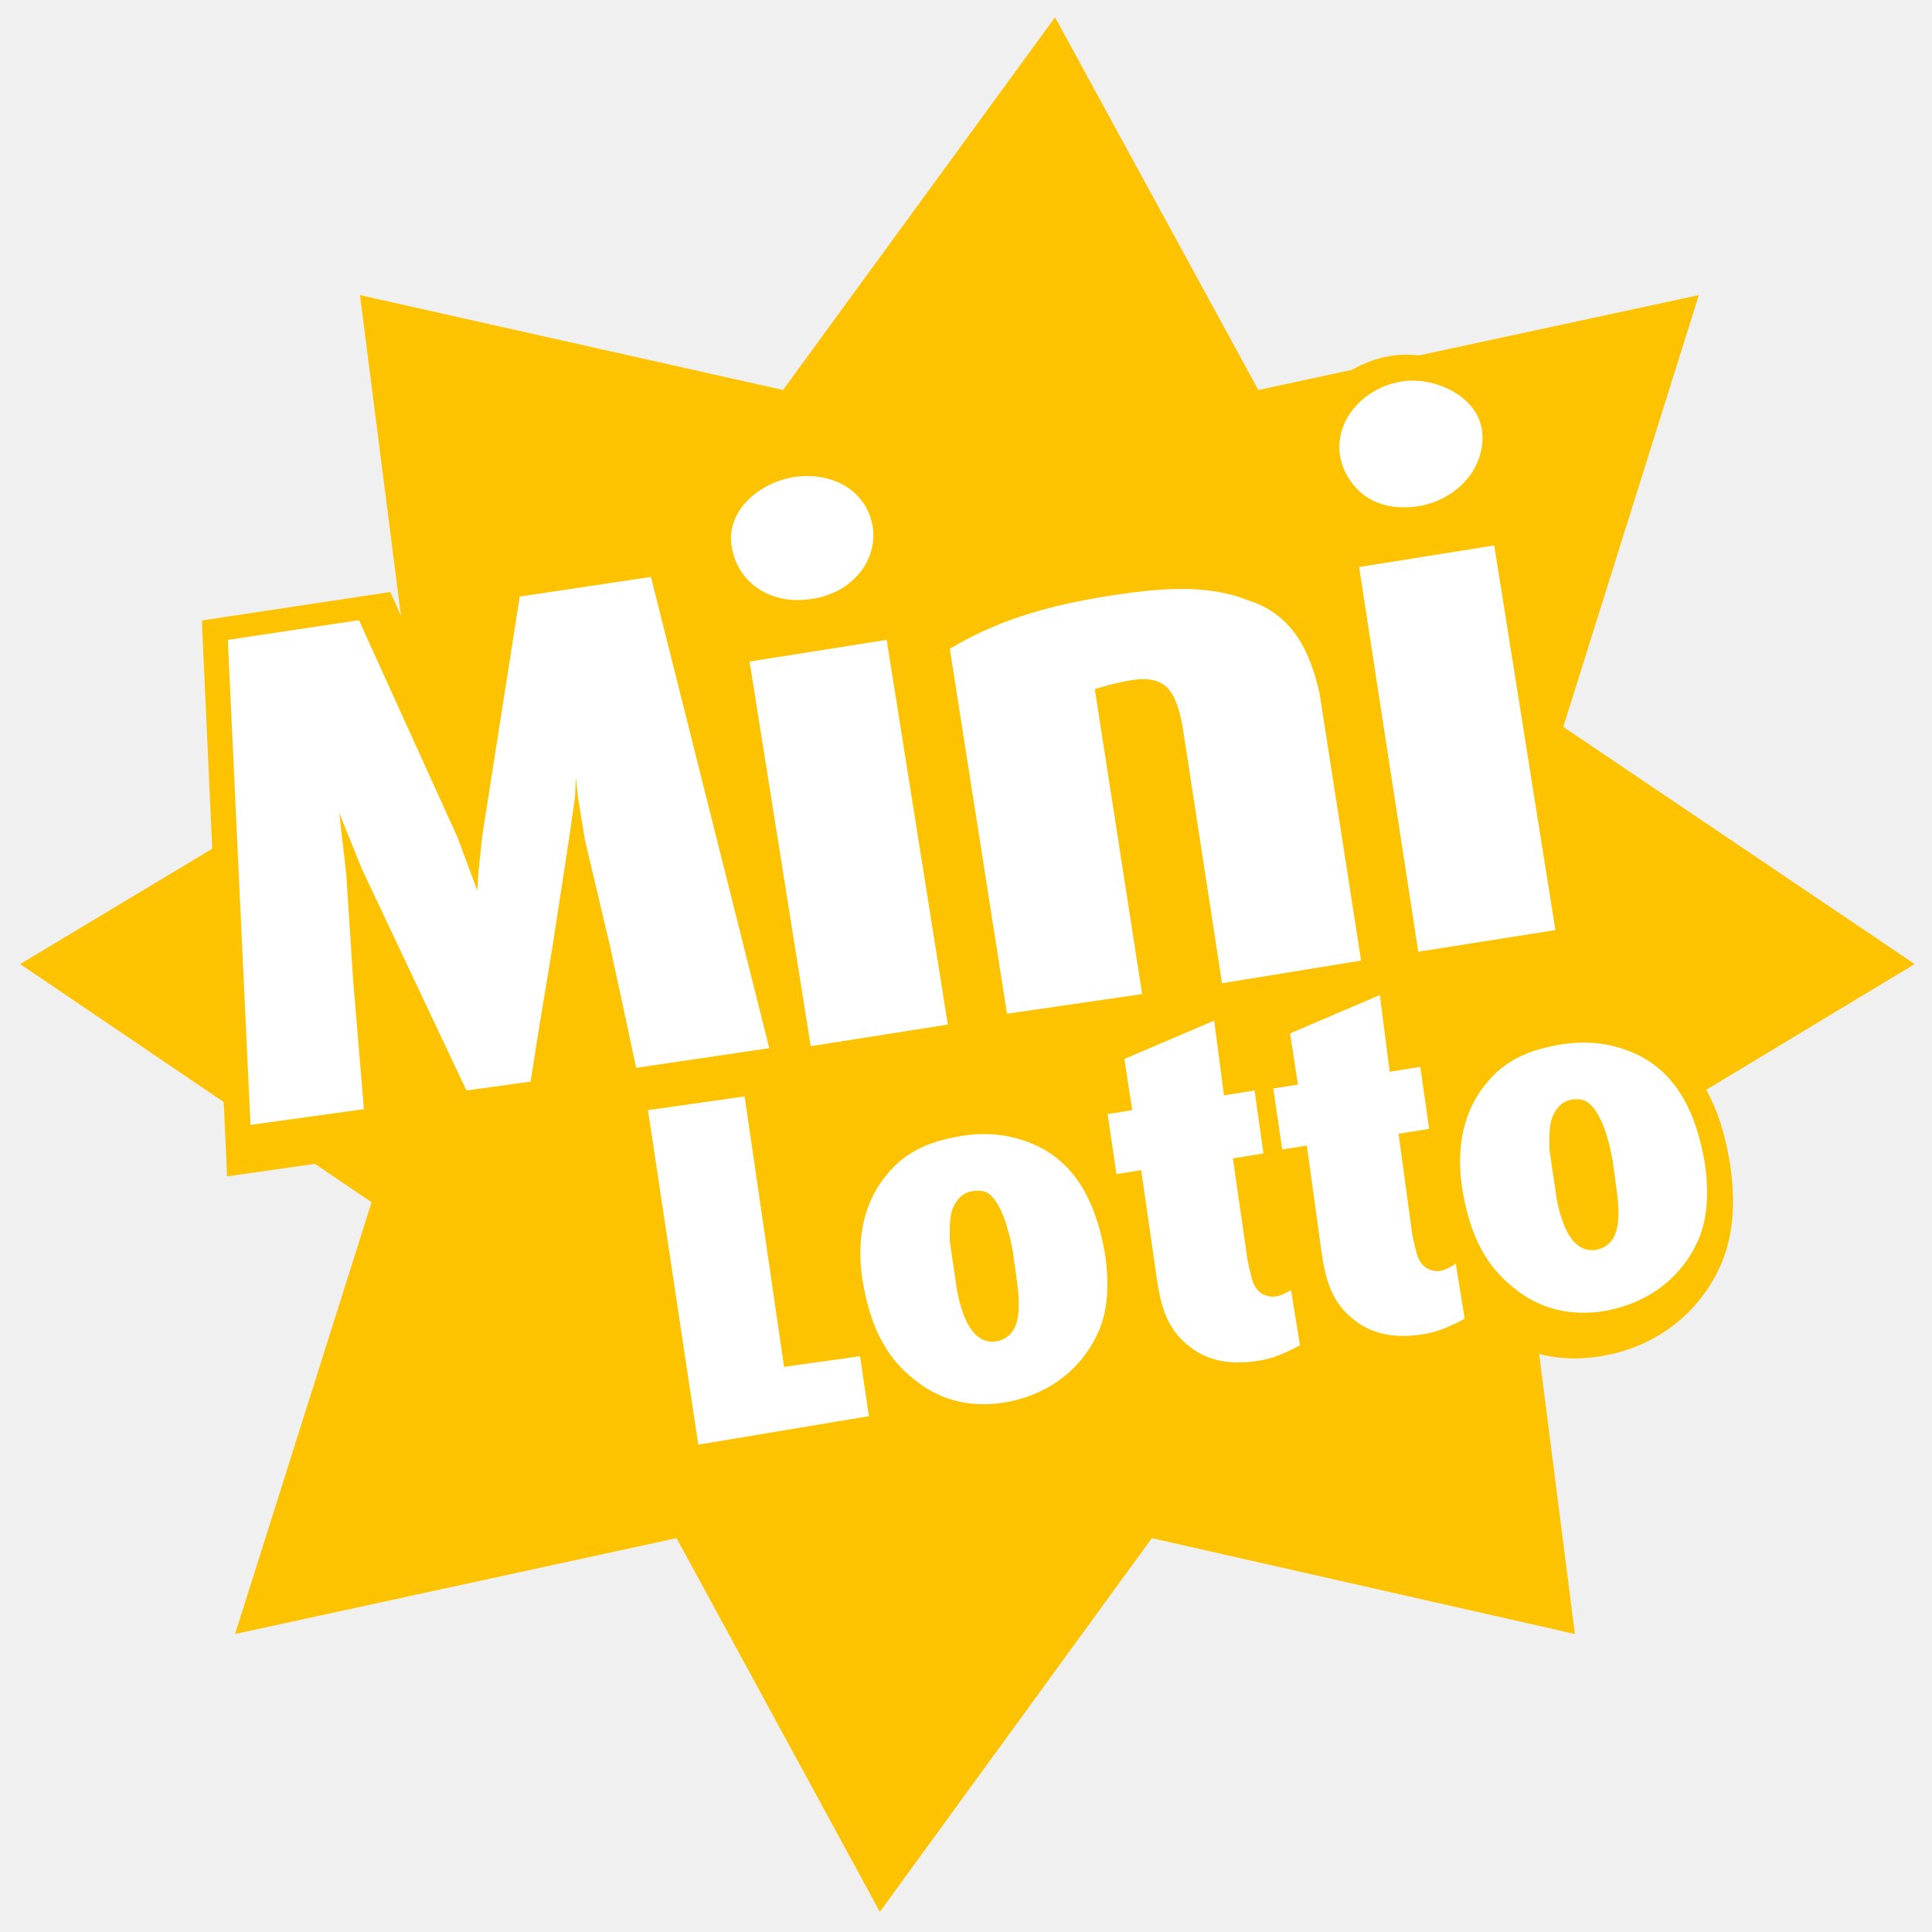
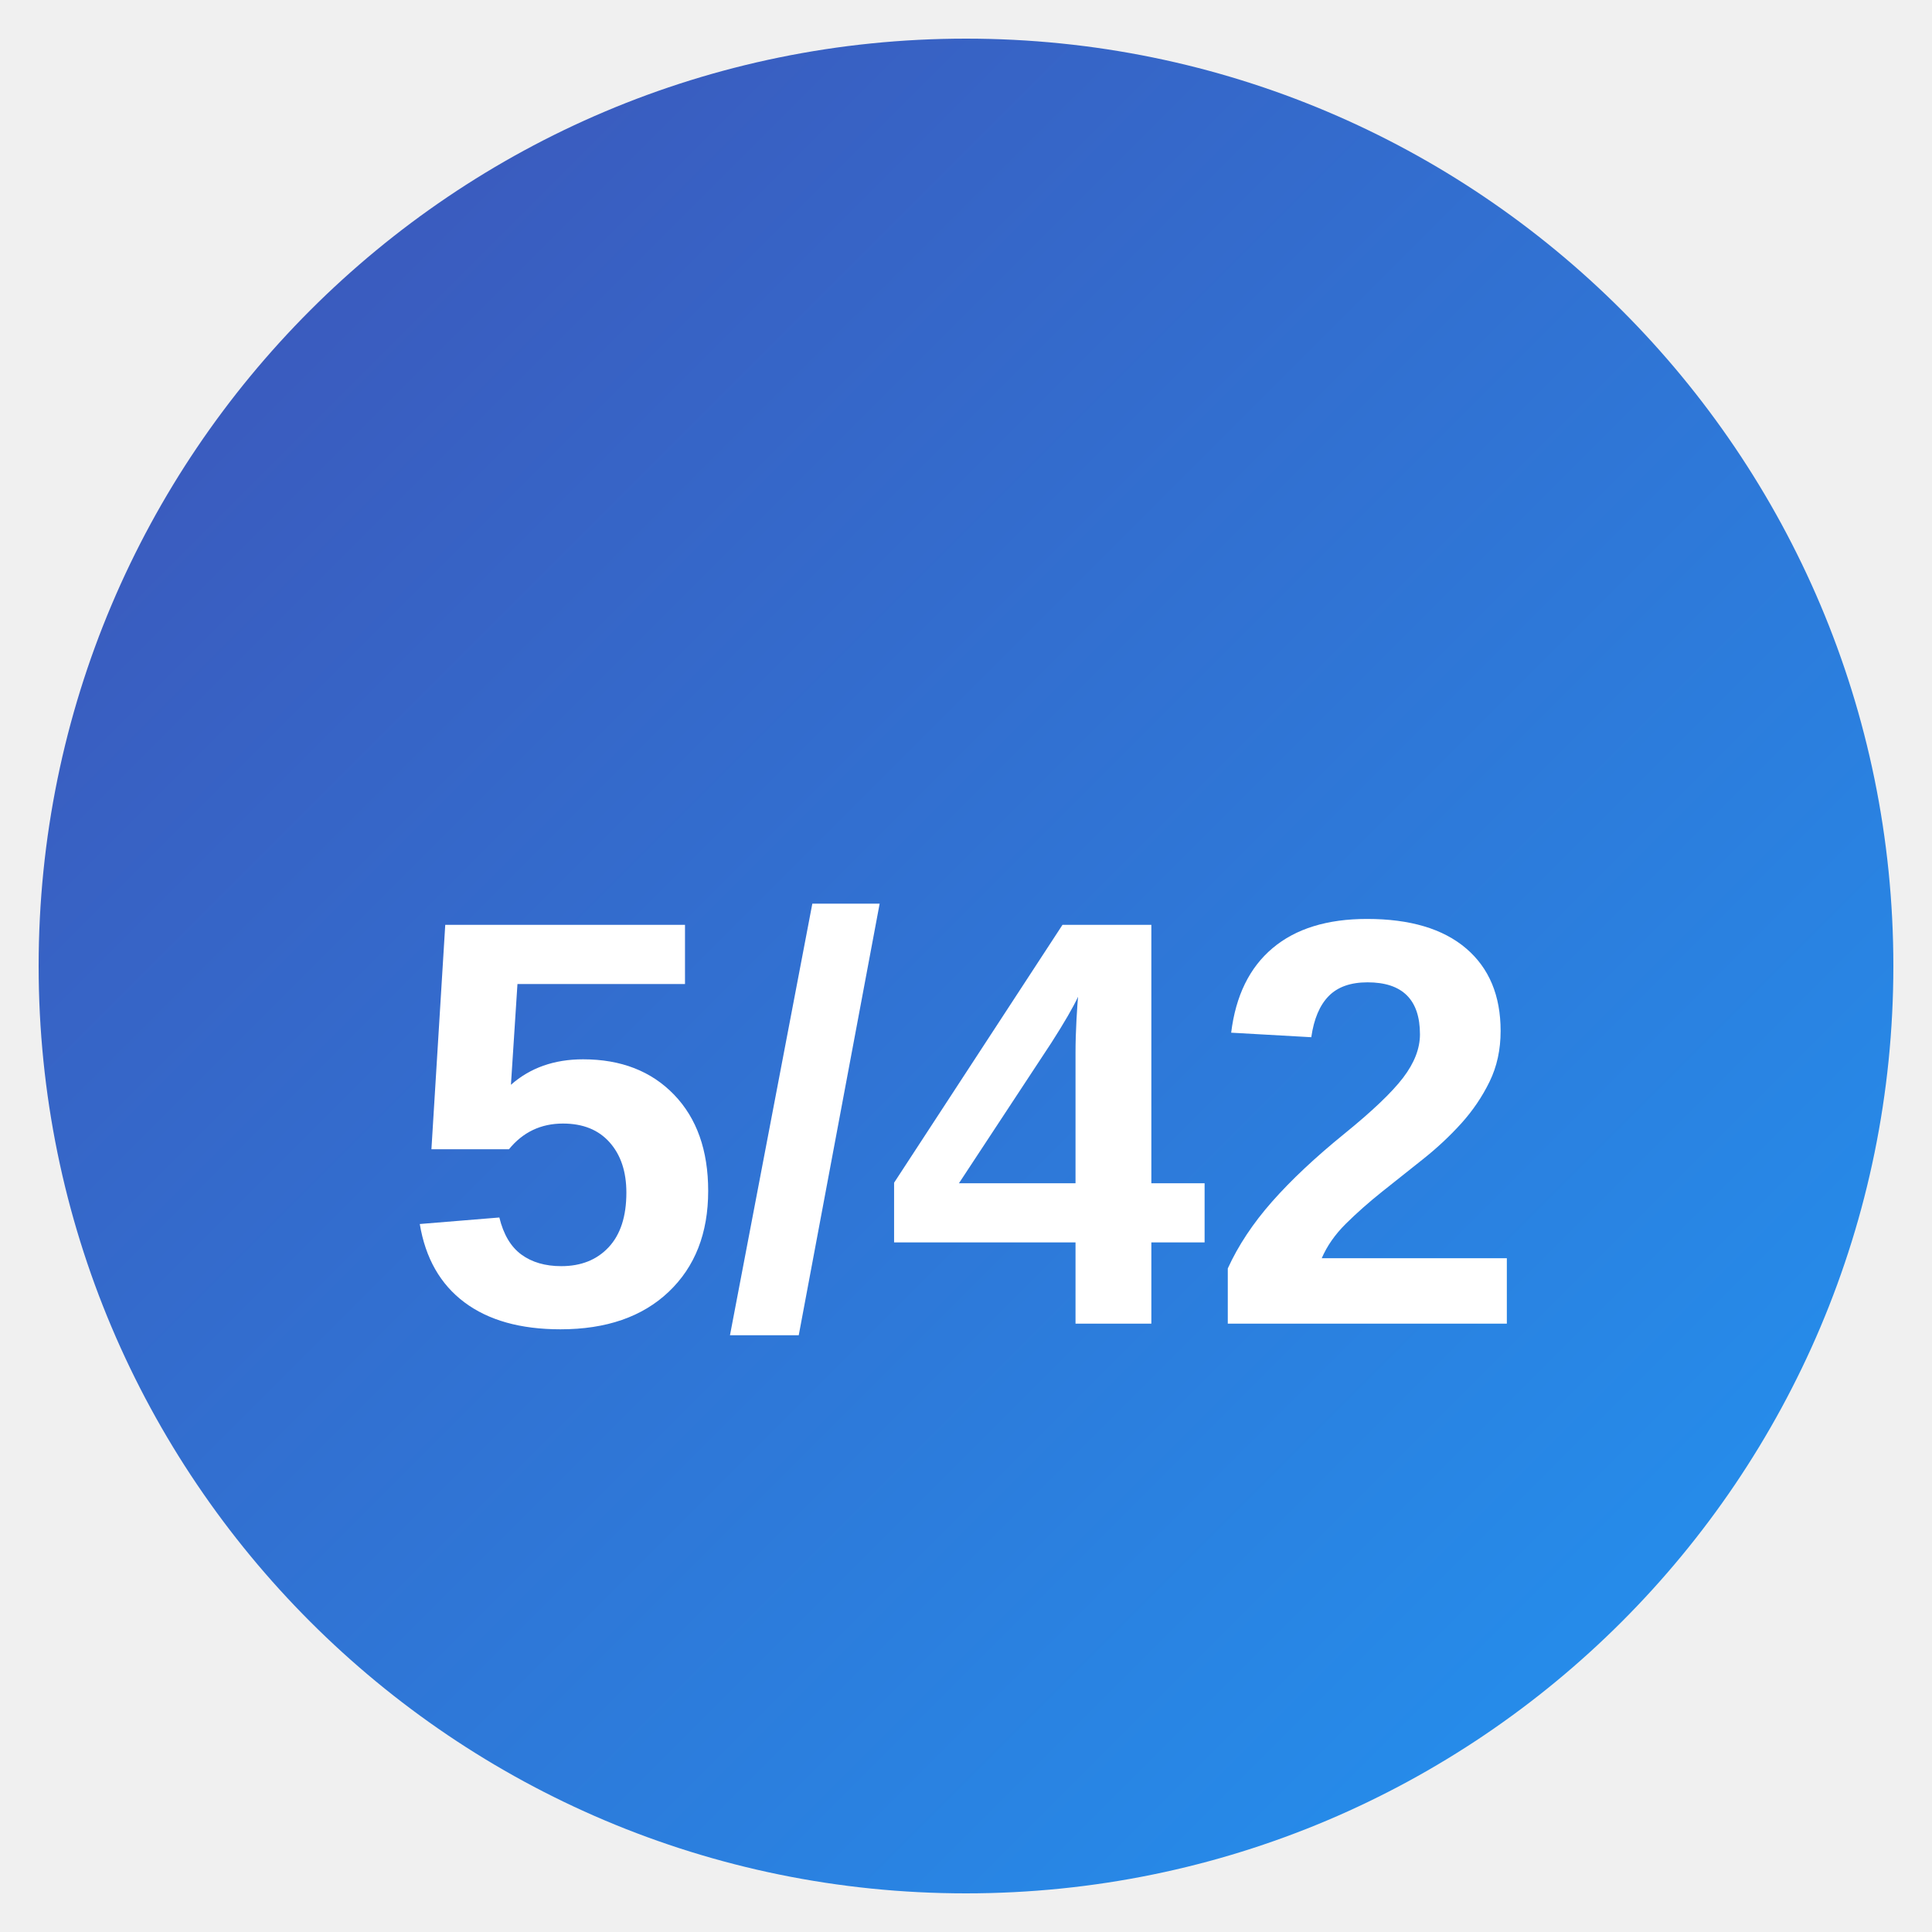
- <svg xmlns="http://www.w3.org/2000/svg" width="67" height="67" viewBox="0 0 67 67" fill="none">
-   <path d="M36.588 0.6L43.638 13.525L58.913 10.235L54.213 25.208L66.4 33.433L52.703 41.692L54.616 56.665L39.945 53.341L30.512 66.3L23.462 53.341L8.153 56.665L12.886 41.692L0.7 33.433L14.397 25.208L12.484 10.235L27.154 13.525L36.588 0.6Z" fill="#FDC300" />
-   <path d="M32.028 22.029C32.567 21.723 33.106 21.45 33.679 21.178C34.487 20.803 35.363 20.531 36.34 20.258C37.789 19.884 39.271 19.645 40.82 19.611C41.629 19.577 42.437 19.679 43.212 19.918H43.246C44.391 20.326 44.896 20.633 45.738 21.552L45.974 21.893L45.536 18.998L46.682 18.794C46.277 18.555 45.907 18.215 45.604 17.772C45.267 17.261 45.065 16.716 45.031 16.103C44.896 14.161 46.513 12.56 48.366 12.322C50.219 12.118 52.341 13.344 52.442 15.354C52.509 16.375 52.105 17.329 51.465 18.01L52.644 17.806L55.137 33.678L48.939 34.666L49.107 36.028L50.151 35.858L50.32 37.084C51.196 35.994 52.307 35.517 53.688 35.279C54.867 35.074 55.979 35.245 57.057 35.755C58.876 36.641 59.684 38.412 59.987 40.319C60.19 41.58 60.156 42.908 59.583 44.066C58.741 45.769 57.158 46.825 55.305 47.063C54.53 47.166 53.756 47.097 53.048 46.859C52.812 46.791 52.61 46.689 52.374 46.587C51.97 46.825 51.6 47.029 51.196 47.234C50.589 47.54 50.017 47.813 49.343 47.915C48.568 48.017 47.827 47.983 47.12 47.745C46.951 47.676 46.816 47.642 46.682 47.54C46.412 47.676 46.176 47.813 45.907 47.949L45.536 48.153C44.93 48.46 44.357 48.732 43.684 48.835C42.538 49.005 41.427 48.835 40.483 48.119C39.944 47.711 39.574 47.234 39.338 46.723C39.271 46.893 39.203 47.063 39.102 47.268C38.26 48.971 36.677 50.027 34.824 50.265C33.645 50.435 32.5 50.163 31.489 49.55L31.624 50.504L23.337 51.9L21.384 38.821L20.71 36.062L20.441 34.768L20.171 36.334L19.733 38.991L15.691 39.536L13.973 35.892L14.31 39.877L7.876 40.796L7 21.518L13.535 20.531L16.163 26.389L17.139 20.02L23.674 19.032L24.483 22.37L24.719 22.336L26.066 22.131C25.19 21.655 24.517 20.803 24.314 19.713C23.944 17.636 25.763 15.932 27.683 15.762C29.569 15.592 31.321 16.682 31.59 18.657C31.692 19.475 31.523 20.258 31.085 20.905C30.951 21.076 30.849 21.246 30.681 21.416L31.86 21.212L32.028 22.029ZM37.62 36.505L34.386 36.982V37.016L27.178 38.174L28.424 46.348C28.626 46.314 28.862 46.28 29.064 46.246C28.963 45.94 28.896 45.633 28.828 45.292C28.491 43.589 28.694 41.75 29.805 40.354C30.715 39.23 31.826 38.719 33.207 38.48C34.386 38.276 35.498 38.446 36.576 38.957C36.778 39.059 36.98 39.161 37.149 39.298L36.947 37.935L37.789 37.799L37.62 36.505Z" fill="#FDC300" />
-   <path d="M49.185 33.006L47.133 19.665L51.819 18.915L53.94 32.255L49.185 33.006ZM22.061 37.032L21.719 35.428L21.137 32.733L20.282 29.116L20.043 27.649L19.974 26.967L19.94 27.649L19.735 29.082L19.153 32.87L18.674 35.77L18.401 37.51L16.177 37.817L14.194 33.62L12.552 30.14L11.765 28.195L11.834 28.809L12.005 30.276L12.244 33.961L12.62 38.465L8.687 39.011L7.9 22.19L12.449 21.508L15.87 29.048L16.554 30.89L16.588 30.276L16.725 28.98L18.024 20.689L22.574 20.006L26.678 36.35L22.061 37.032ZM50.759 41.502C50.485 40.137 50.622 38.704 51.511 37.612C52.229 36.691 53.153 36.384 54.179 36.213C55.103 36.077 55.958 36.179 56.813 36.589C58.249 37.305 58.831 38.738 59.105 40.239C59.276 41.331 59.241 42.355 58.797 43.208C58.181 44.436 56.984 45.289 55.445 45.494C54.282 45.63 53.29 45.323 52.469 44.641C51.443 43.822 50.998 42.73 50.759 41.502ZM24.216 50.1L22.471 38.499L25.823 38.022L27.191 47.404C28.081 47.268 28.936 47.166 29.825 47.029L30.133 49.111L24.216 50.1ZM29.962 44.675C29.688 43.31 29.825 41.877 30.715 40.785C31.433 39.864 32.356 39.557 33.383 39.386C34.306 39.25 35.161 39.352 36.016 39.762C37.453 40.478 38.034 41.911 38.308 43.413C38.479 44.504 38.445 45.528 38 46.381C37.385 47.609 36.187 48.462 34.648 48.667C33.485 48.803 32.493 48.496 31.672 47.814C30.646 46.995 30.201 45.903 29.962 44.675ZM33.143 41.706C32.904 42.082 32.938 42.525 32.938 43.037C32.972 43.276 33.006 43.515 33.041 43.754C33.075 43.992 33.109 44.197 33.143 44.436C33.177 44.743 33.246 45.084 33.348 45.391C33.519 45.937 33.861 46.62 34.545 46.517C34.922 46.449 35.161 46.21 35.264 45.835C35.401 45.289 35.298 44.675 35.23 44.163C35.195 43.924 35.161 43.685 35.127 43.413C34.99 42.662 34.751 41.809 34.34 41.434C34.135 41.263 33.964 41.297 33.793 41.297C33.519 41.331 33.314 41.434 33.143 41.706ZM38.411 38.636L39.266 38.499L38.992 36.725L42.105 35.394L42.447 37.987L43.507 37.817L43.815 40.001L42.755 40.171L43.233 43.481C43.268 43.788 43.336 44.027 43.404 44.3C43.473 44.607 43.644 44.88 43.986 44.948C44.225 45.016 44.465 44.914 44.773 44.743L45.081 46.654C44.499 46.961 44.089 47.132 43.575 47.2C42.686 47.336 41.9 47.2 41.284 46.722C40.463 46.108 40.258 45.289 40.121 44.368L39.574 40.581L38.718 40.717L38.411 38.636ZM44.157 37.749L45.012 37.612L44.739 35.838L47.851 34.507L48.193 37.169L49.254 36.998L49.561 39.148L48.501 39.318L48.946 42.594C48.98 42.901 49.048 43.139 49.117 43.413C49.185 43.72 49.356 43.992 49.698 44.061C49.938 44.129 50.177 44.027 50.485 43.822L50.793 45.733C50.211 46.04 49.801 46.21 49.288 46.279C48.398 46.415 47.612 46.279 46.996 45.801C46.175 45.187 45.97 44.368 45.833 43.447L45.32 39.727L44.465 39.864L44.157 37.749ZM53.94 38.533C53.7 38.909 53.734 39.352 53.734 39.864C53.769 40.103 53.803 40.342 53.837 40.581C53.871 40.819 53.905 41.024 53.94 41.263C53.974 41.57 54.042 41.911 54.145 42.218C54.316 42.764 54.658 43.447 55.342 43.344C55.718 43.276 55.958 43.037 56.06 42.662C56.197 42.116 56.094 41.536 56.026 40.99C55.992 40.751 55.958 40.512 55.923 40.239C55.787 39.489 55.547 38.636 55.103 38.26C54.897 38.09 54.726 38.124 54.555 38.124C54.316 38.158 54.111 38.26 53.94 38.533ZM51.408 15.059C51.477 16.355 50.416 17.345 49.219 17.55C48.125 17.72 47.304 17.379 46.825 16.663C46.586 16.321 46.483 15.98 46.449 15.639C46.38 14.342 47.509 13.353 48.706 13.216C49.835 13.08 51.34 13.796 51.408 15.059ZM25.379 18.983C25.139 17.686 26.405 16.663 27.67 16.526C29.004 16.39 30.099 17.106 30.27 18.3C30.338 18.812 30.201 19.29 29.962 19.665C29.517 20.348 28.765 20.723 27.978 20.791C26.815 20.928 25.618 20.313 25.379 18.983ZM42.378 34.098L41.01 25.192C40.942 24.817 40.873 24.544 40.736 24.237C40.668 24.067 40.566 23.964 40.497 23.862C39.984 23.35 39.163 23.589 38.445 23.759L37.966 23.896L39.608 34.473L34.922 35.156L32.938 22.497L33.485 22.19C35.161 21.303 36.906 20.893 38.753 20.62C40.121 20.416 41.592 20.279 42.926 20.689L43.404 20.859C44.875 21.371 45.457 22.668 45.765 24.067L47.201 33.313L42.378 34.098ZM28.115 36.281L25.994 22.941L30.749 22.19L32.869 35.531L28.115 36.281Z" fill="white" />
+ <svg xmlns="http://www.w3.org/2000/svg" width="500" height="500" viewBox="0 0 500 500">
+   <defs>
+     <linearGradient id="grad1" x1="0%" y1="0%" x2="100%" y2="100%">
+       <stop offset="0%" style="stop-color: #3F51B5; stop-opacity: 1" />
+       <stop offset="100%" style="stop-color: #2196F3; stop-opacity: 1" />
+     </linearGradient>
+   </defs>
+   <circle cx="250" cy="250" r="240" fill="url(#grad1)" />
+   <text x="50%" y="60%" text-anchor="middle" font-family="Arial, sans-serif" font-size="150" fill="white" font-weight="bold" dominant-baseline="middle">5/42</text>
</svg>
